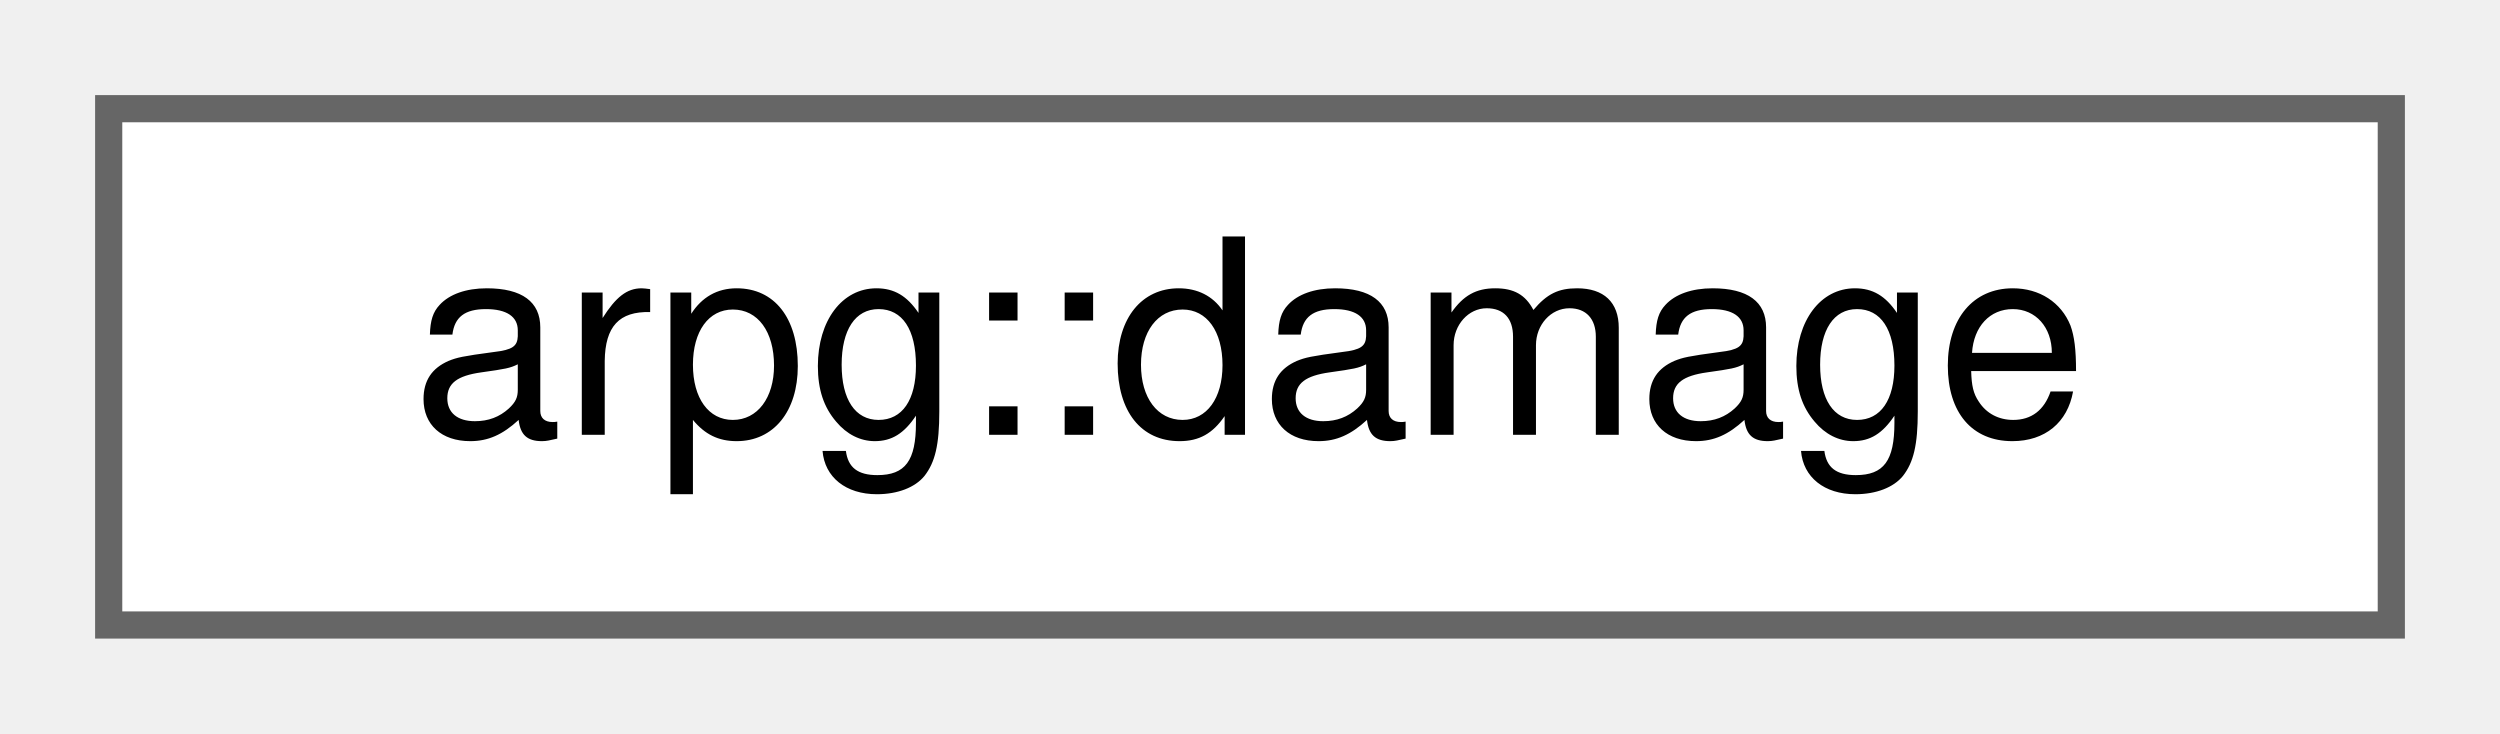
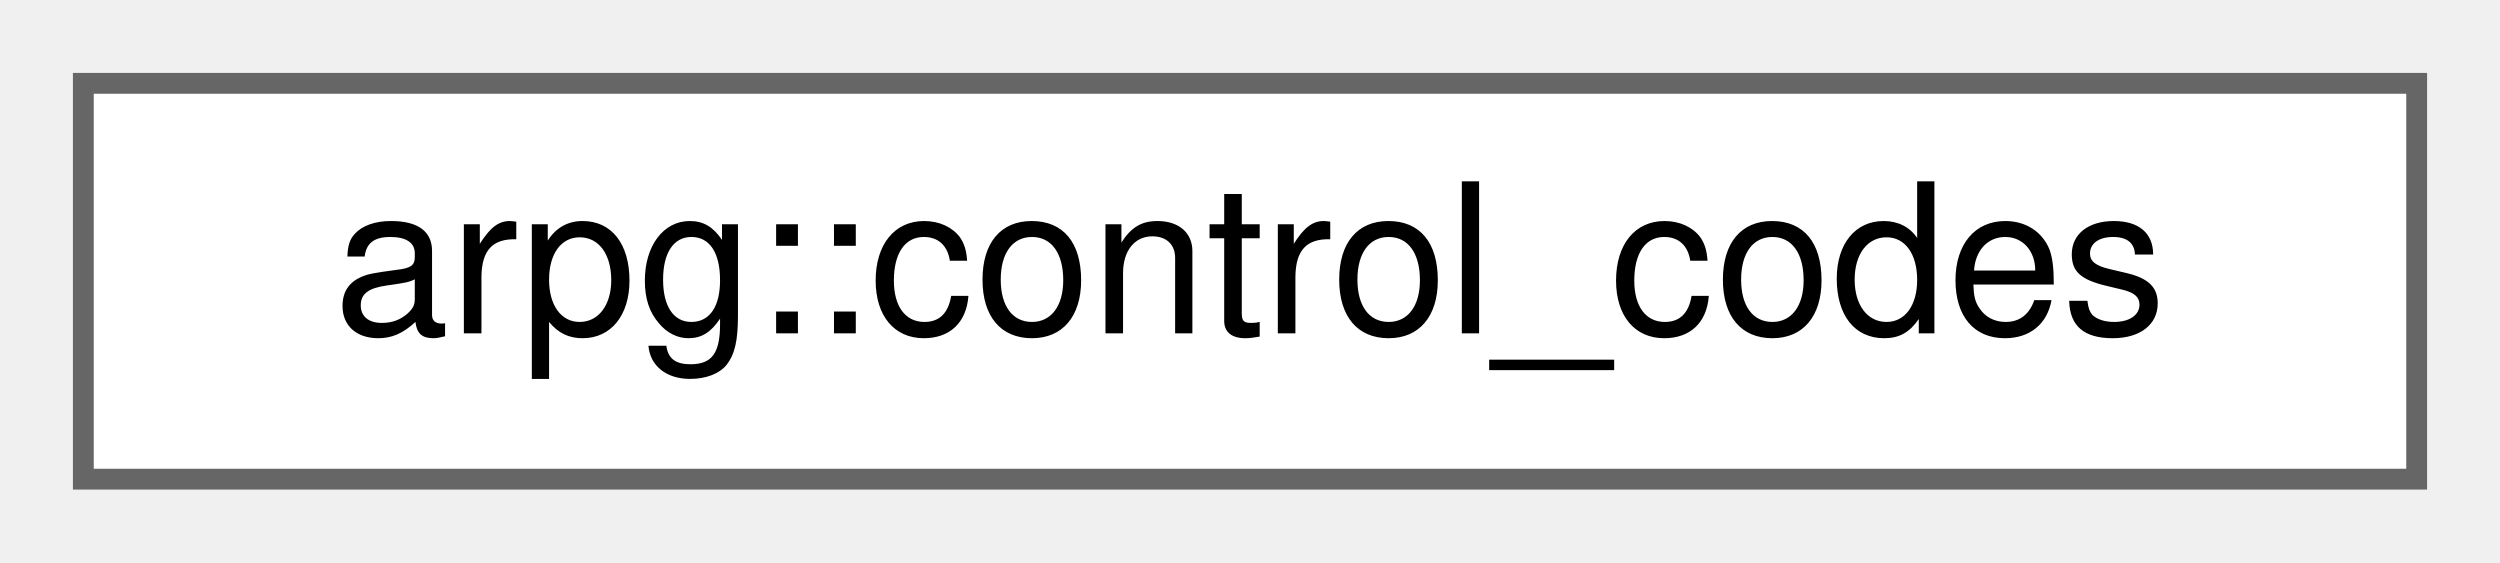
- <svg xmlns="http://www.w3.org/2000/svg" xmlns:xlink="http://www.w3.org/1999/xlink" width="92pt" height="27pt" viewBox="0.00 0.00 92.00 27.00">
+ <svg xmlns="http://www.w3.org/2000/svg" xmlns:xlink="http://www.w3.org/1999/xlink" width="120pt" height="27pt" viewBox="0.00 0.00 120.00 27.00">
  <g id="graph0" class="graph" transform="scale(1 1) rotate(0) translate(4 23)">
    <g id="Node000000" class="node">
      <g id="a_Node000000">
-         <a xlink:href="structarpg_1_1damage.html" target="_top" xlink:title="Damage dealt on contact, or on impact for a projectile.">
-           <polygon fill="white" stroke="#666666" points="84,-19 0,-19 0,0 84,0 84,-19" />
-           <text text-anchor="middle" x="42" y="-7" font-family="Helvetica,sans-Serif" font-size="10.00">arpg::damage</text>
+         <a xlink:href="structarpg_1_1control__codes.html" target="_top" xlink:title="Platform key and button codes needed to build the default bindings.">
+           <polygon fill="white" stroke="#666666" points="112,-19 0,-19 0,0 112,0 112,-19" />
+           <text text-anchor="middle" x="56" y="-7" font-family="Helvetica,sans-Serif" font-size="10.00">arpg::control_codes</text>
        </a>
      </g>
    </g>
  </g>
</svg>
